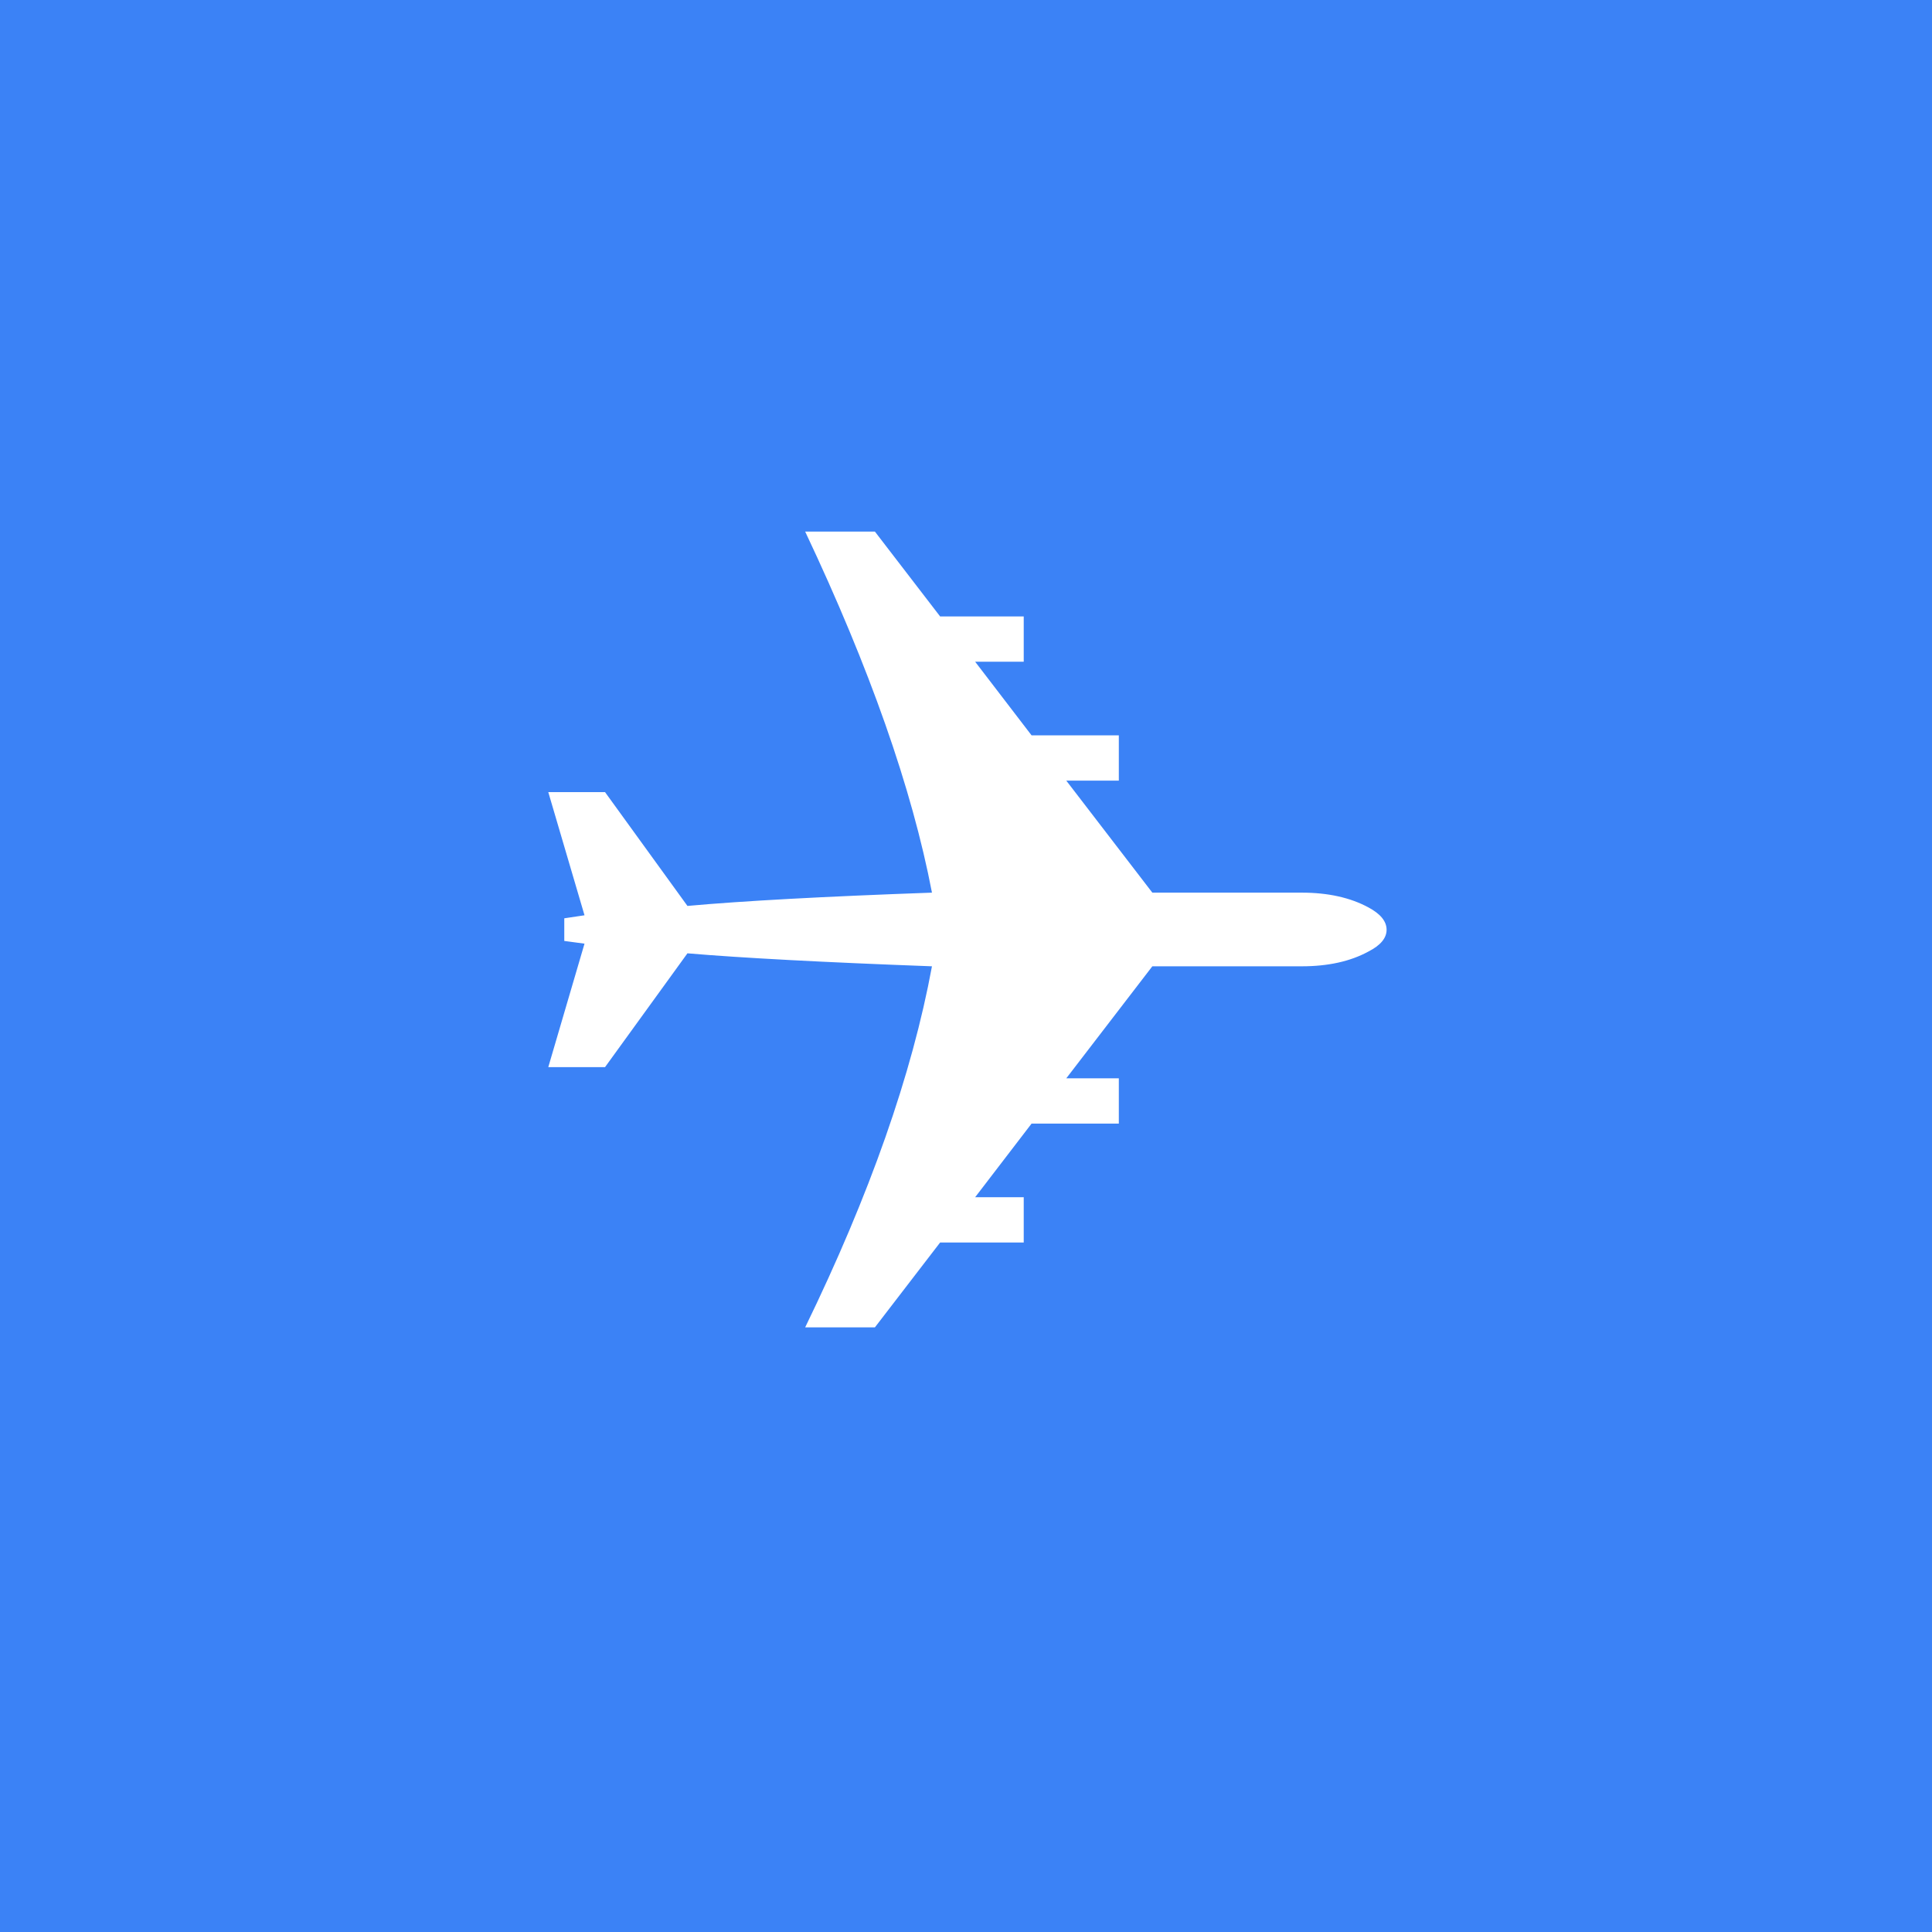
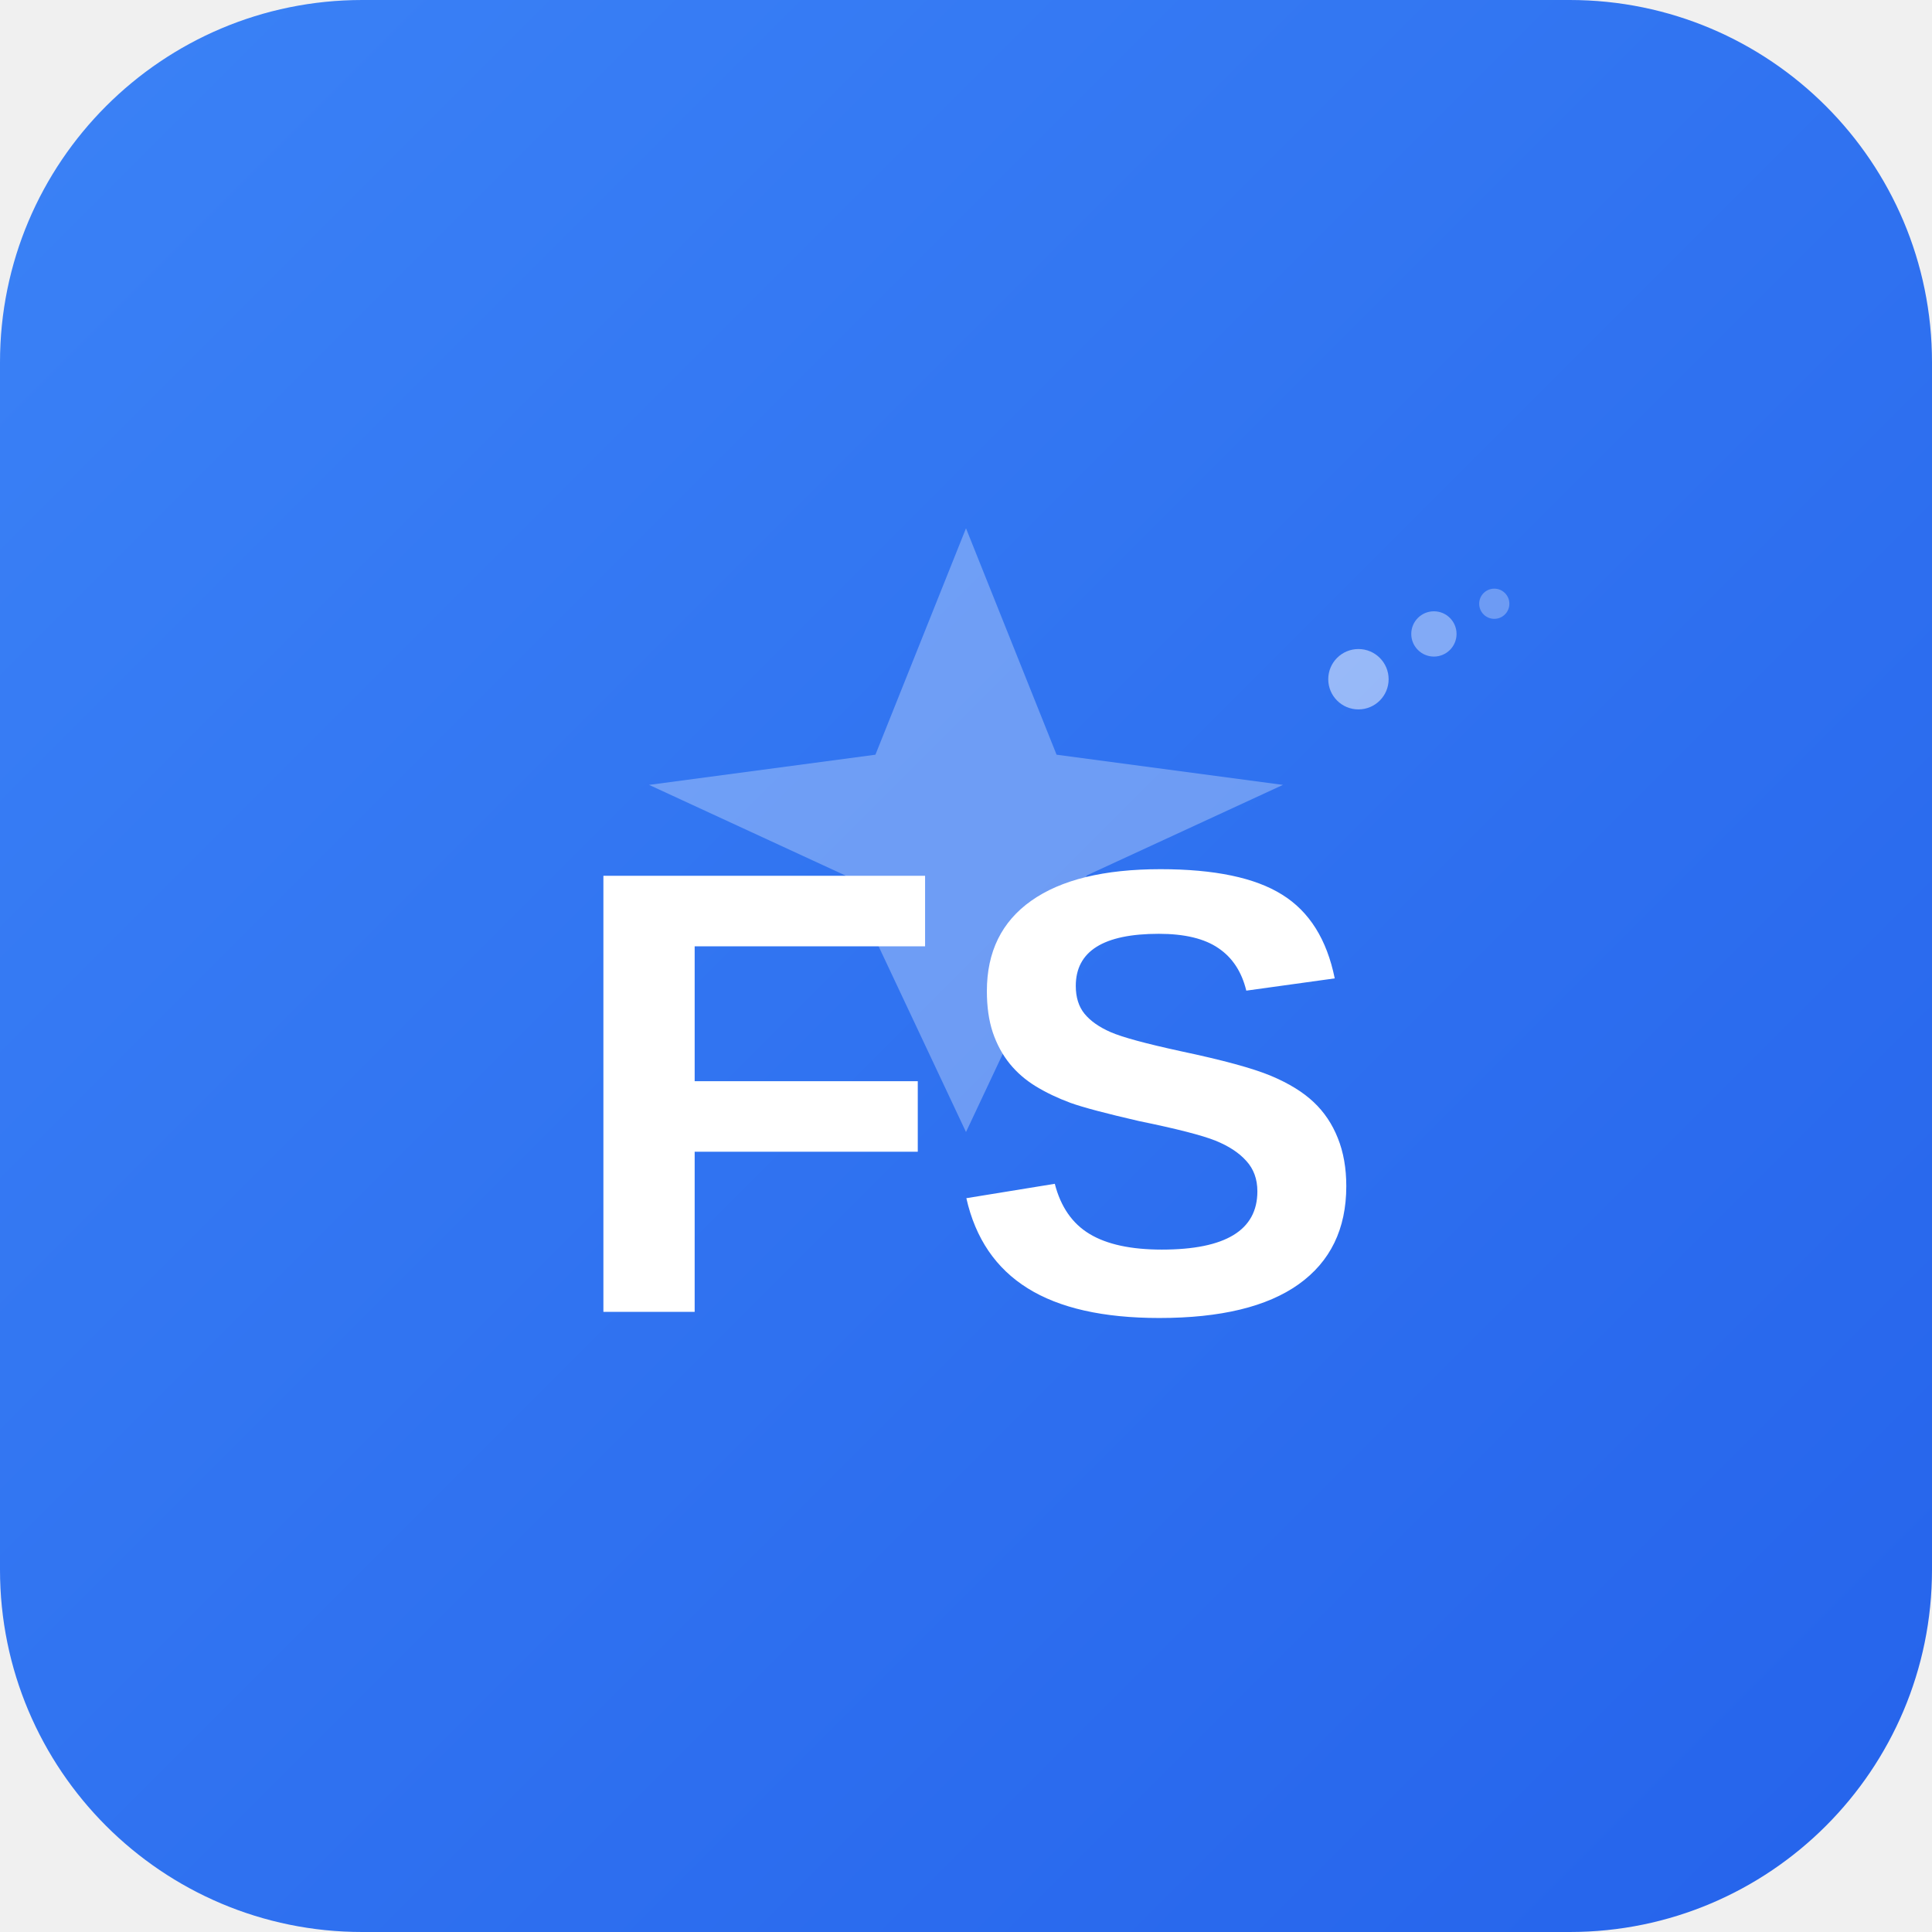
- <svg xmlns="http://www.w3.org/2000/svg" viewBox="0 0 100 100">
-   <rect width="100" height="100" fill="#3b82f6" />
-   <text x="50" y="70" font-size="60" text-anchor="middle" fill="white">✈️</text>
+ <svg xmlns="http://www.w3.org/2000/svg" viewBox="0 0 128 128">
+   <defs>
+     <linearGradient id="bgGradient" x1="0%" y1="0%" x2="100%" y2="100%">
+       <stop offset="0%" style="stop-color:#3b82f6;stop-opacity:1" />
+       <stop offset="100%" style="stop-color:#2563eb;stop-opacity:1" />
+     </linearGradient>
+   </defs>
+   <rect width="128" height="128" rx="24" fill="url(#bgGradient)" />
+   <path d="M 64 35 L 70 50 L 85 52 L 72 58 L 64 75 L 56 58 L 43 52 L 58 50 Z" fill="white" opacity="0.3" />
+   <text x="64" y="75" font-family="Arial, sans-serif" font-size="42" font-weight="bold" fill="white" text-anchor="middle" dominant-baseline="middle">FS</text>
+   <circle cx="90" cy="45" r="2" fill="white" opacity="0.5" />
+   <circle cx="95" cy="42" r="1.5" fill="white" opacity="0.4" />
+   <circle cx="99" cy="40" r="1" fill="white" opacity="0.3" />
</svg>
